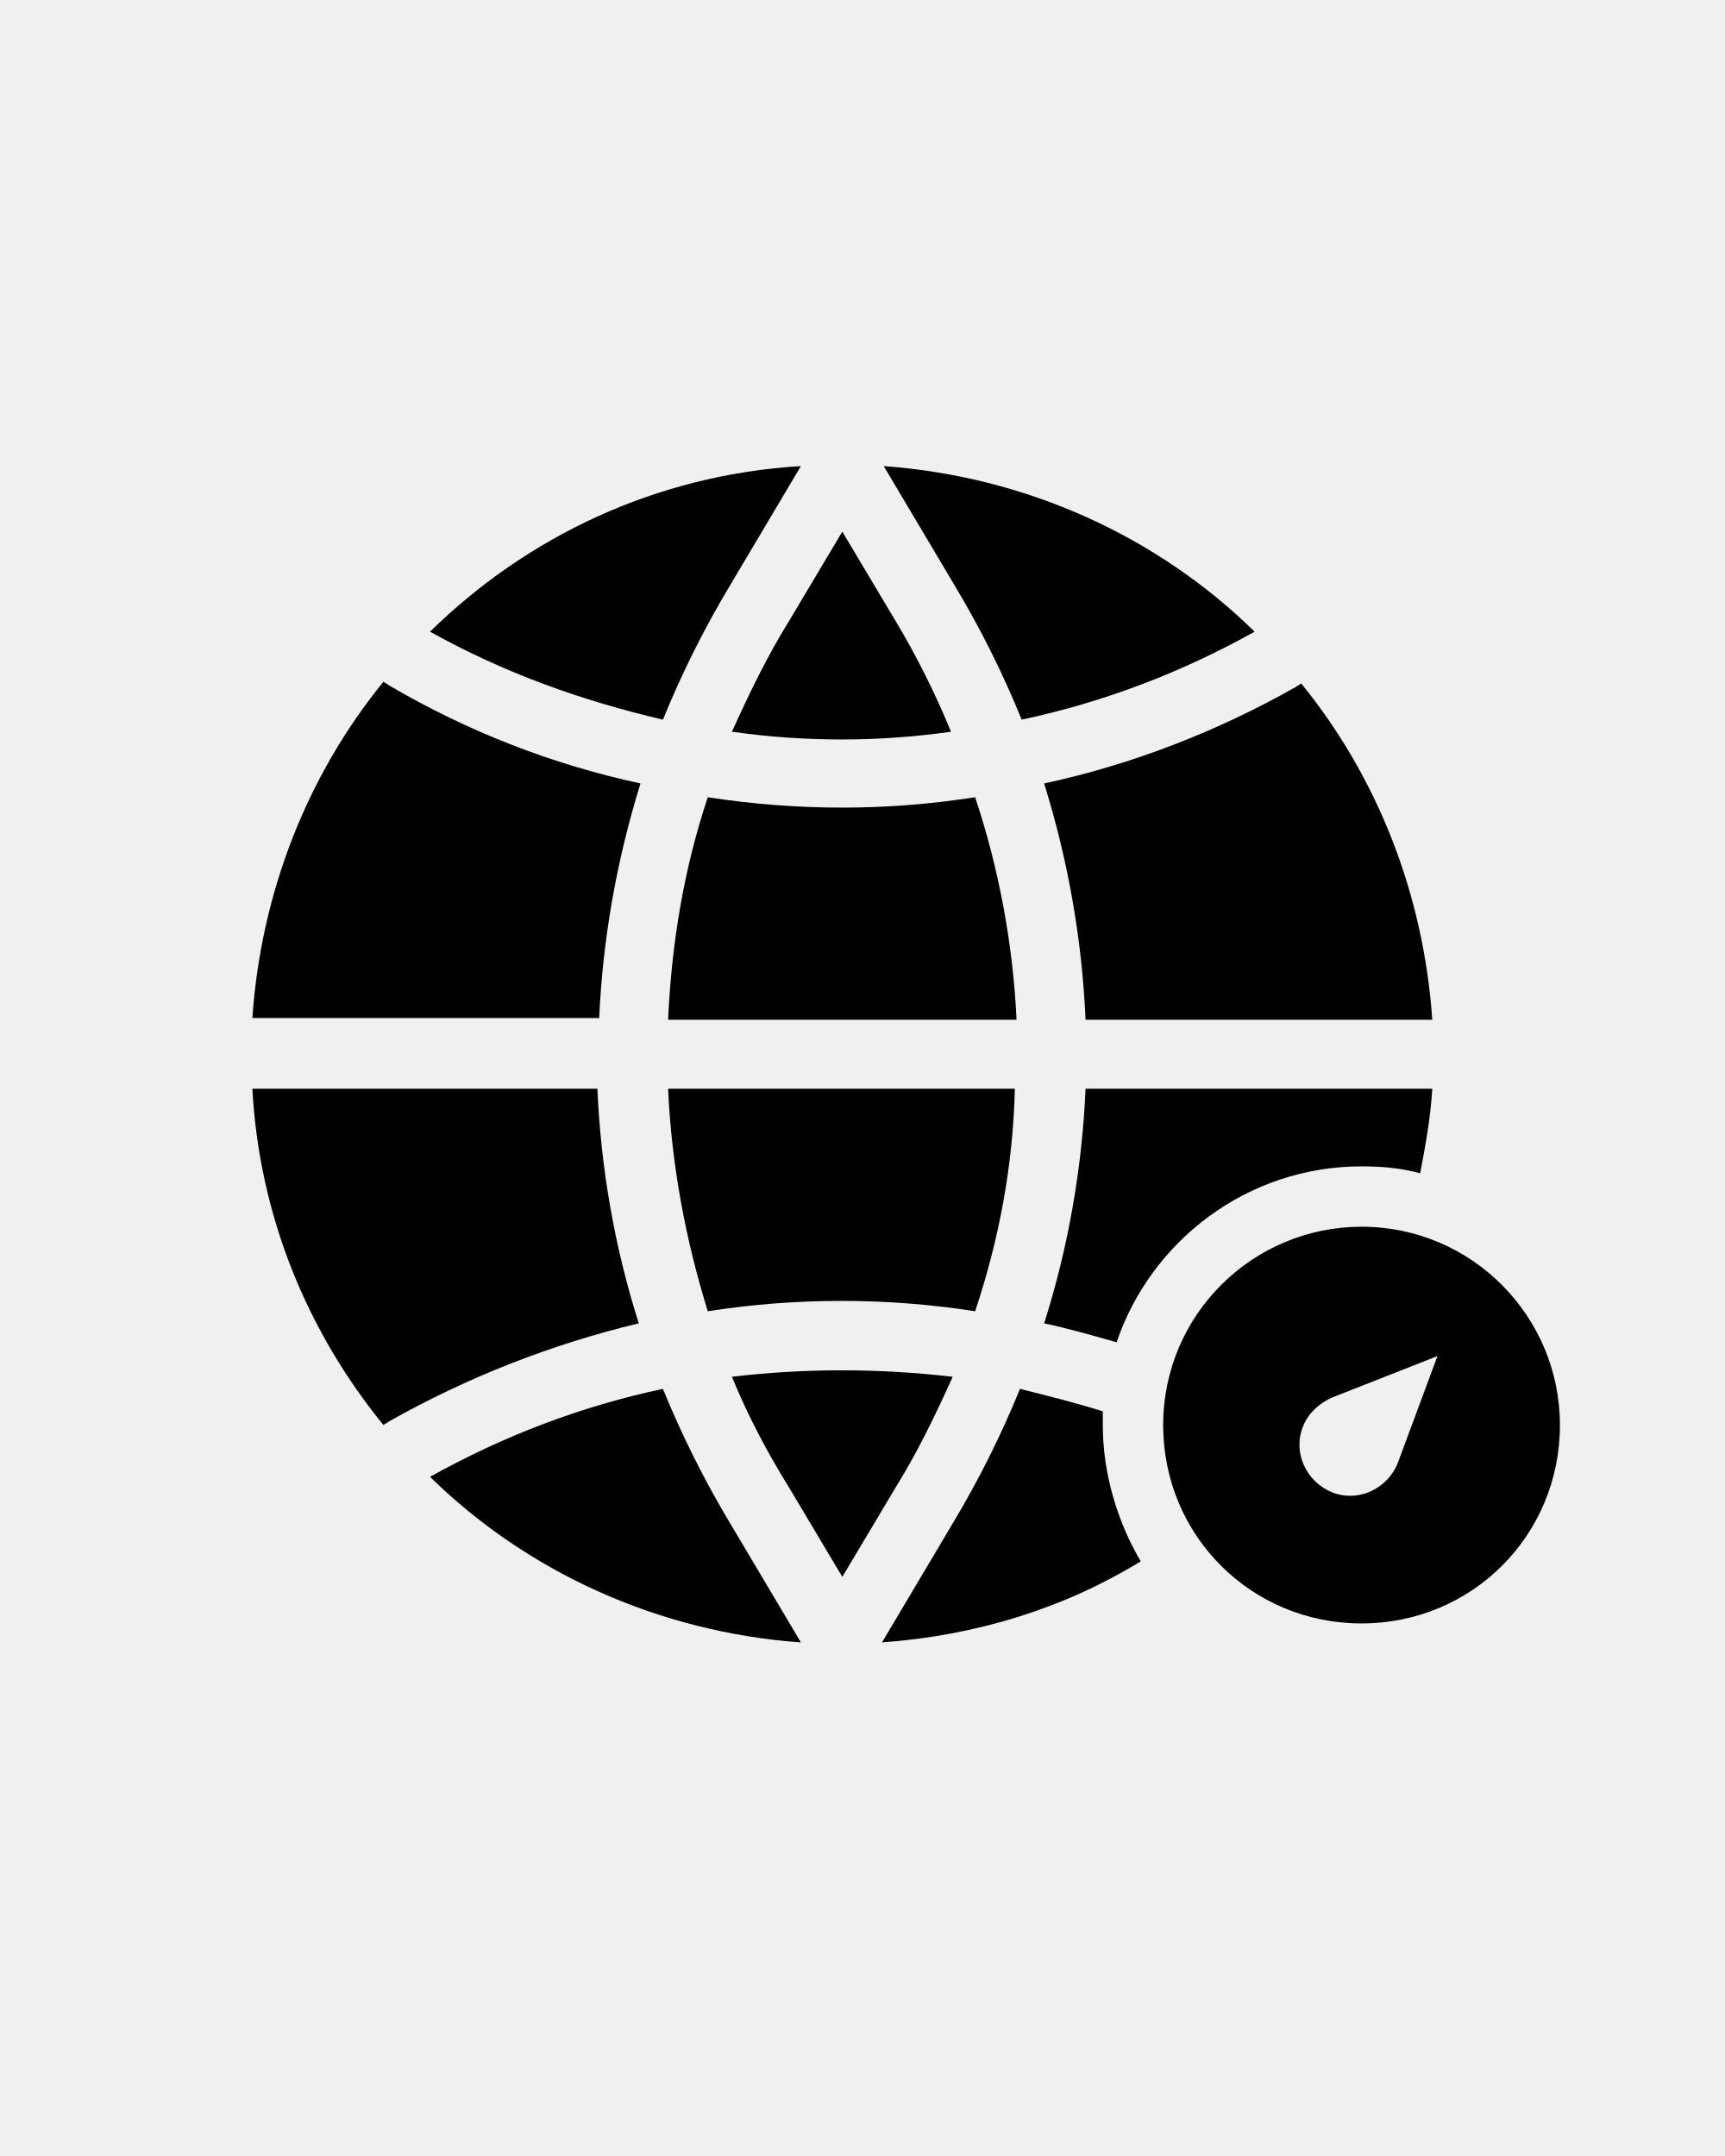
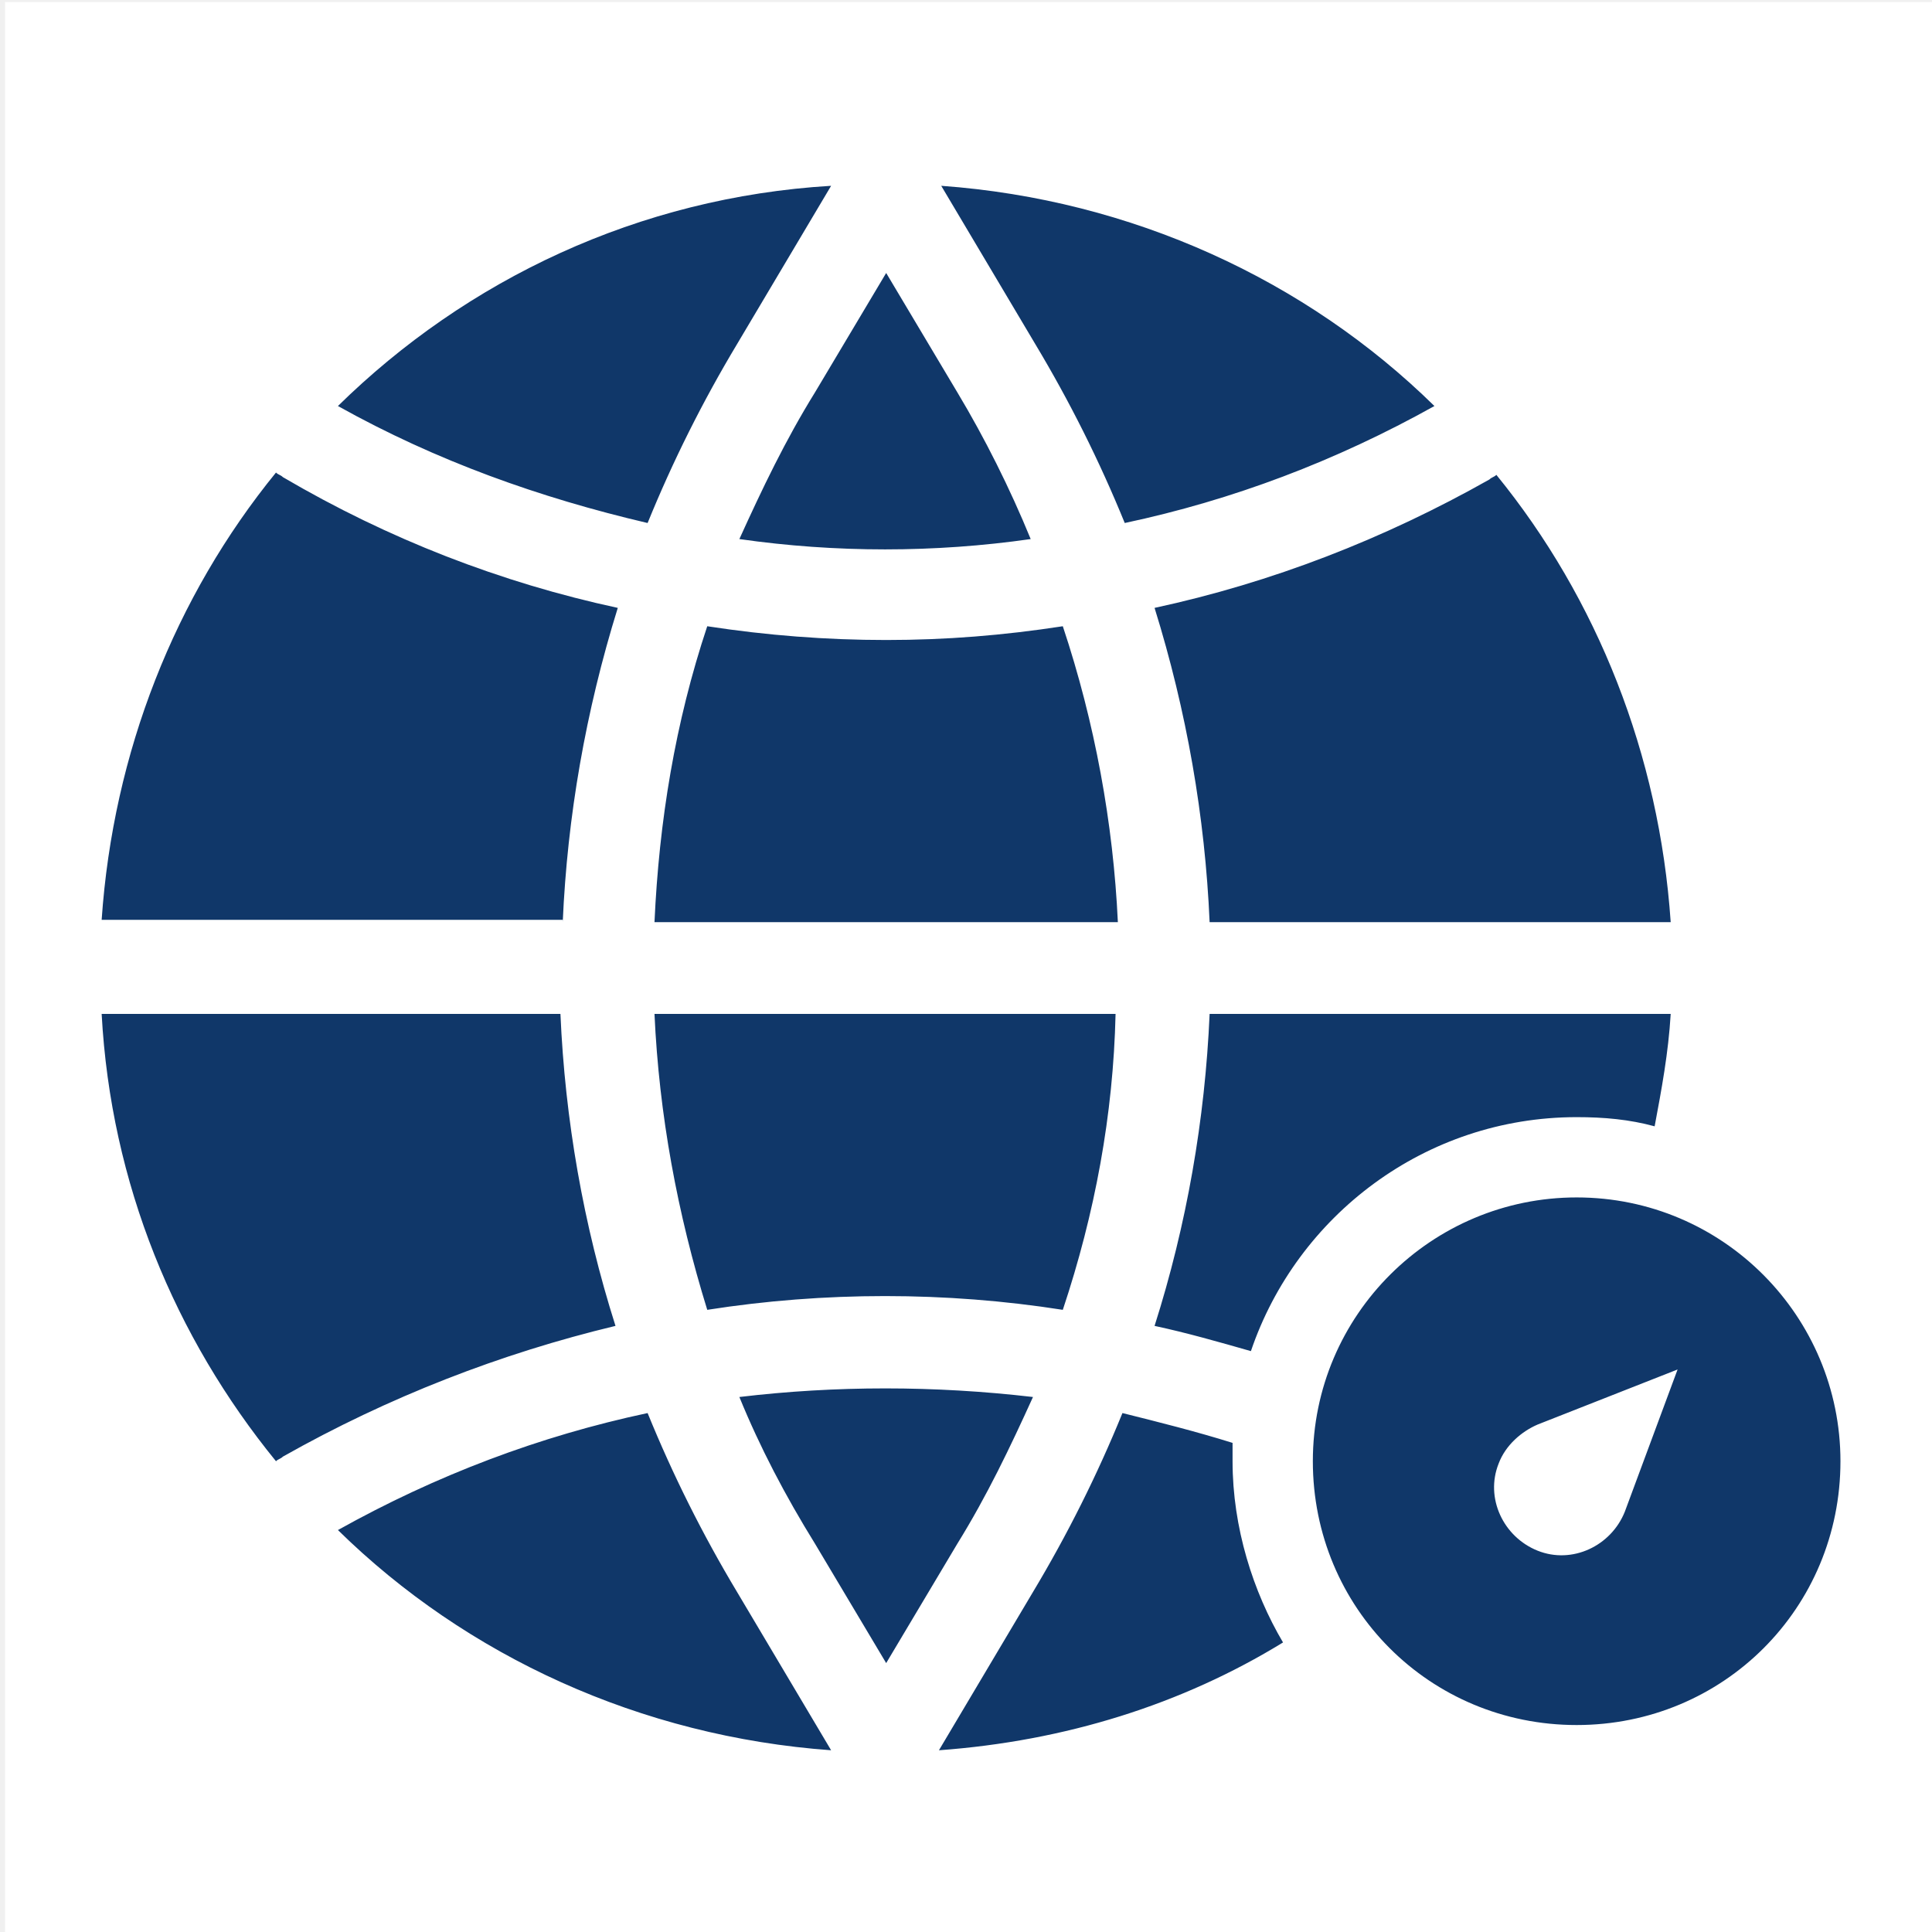
- <svg xmlns="http://www.w3.org/2000/svg" version="1.1" x="0px" y="0px" viewBox="0 0 100 125" style="enable-background:new 0 0 100 100;" xml:space="preserve" id="svg8">
+ <svg xmlns="http://www.w3.org/2000/svg" version="1.1" x="0px" y="0px" viewBox="0 0 1000 1000" xml:space="preserve" id="svg8" width="1000" height="1000">
  <defs id="defs12" />
-   <path d="m 75.13,39.823 c 0.1,-0.1 0.2,-0.1 0.3,-0.2 4.4,5.4 7.1,12.2 7.6,19.5 h -20.1 c -0.2,-4.6 -1,-9.2 -2.4,-13.7 5.1,-1.1 10,-3 14.6,-5.6 z m -19.8,-5.9 c 1.5,2.5 2.8,5.1 3.9,7.8 4.7,-1 9.2,-2.7 13.5,-5.1 -5.6,-5.5 -13.2,-9 -21.5,-9.6 z m -20.6,25.2 c 0.2,-4.6 1,-9.2 2.4,-13.7 -5.1,-1.1 -10,-3 -14.6,-5.7 -0.1,-0.1 -0.2,-0.1 -0.3,-0.2 -4.4,5.4 -7.1,12.2 -7.6,19.5 h 20.1 z m 2.3,17.6 c -1.4,-4.4 -2.2,-9 -2.4,-13.6 h -20 c 0.4,7.4 3.2,14.1 7.6,19.5 0.1,-0.1 0.2,-0.1 0.3,-0.2 4.6,-2.6 9.5,-4.5 14.5,-5.7 z m 21.8,-13.6 h -20.1 c 0.2,4.4 1,8.7 2.3,12.9 5.1,-0.8 10.4,-0.8 15.5,0 1.4,-4.2 2.2,-8.5 2.3,-12.9 z m -16.5,25.2 c -1.5,-2.5 -2.8,-5.1 -3.9,-7.8 -4.7,1 -9.2,2.7 -13.5,5.1 5.6,5.5 13.2,9 21.5,9.6 z m -3.9,-46.6 c 1.1,-2.7 2.4,-5.3 3.9,-7.8 l 4.1,-6.9 c -8.4,0.5 -15.9,4.1 -21.5,9.6 4.3,2.4 8.8,4 13.5,5.1 z m 4,38.1 c 0.9,2.2 2,4.3 3.3,6.4 l 3.1,5.2 3.1,-5.2 c 1.3,-2.1 2.3,-4.2 3.3,-6.4 -4.3,-0.5 -8.6,-0.5 -12.8,0 z m 9.5,-43.8 -3.1,-5.2 -3.1,5.2 c -1.3,2.1 -2.3,4.2 -3.3,6.4 4.2,0.6 8.5,0.6 12.7,0 -0.9,-2.2 -2,-4.4 -3.2,-6.4 z m 4.6,10.2 c -2.6,0.4 -5.1,0.6 -7.7,0.6 -2.6,0 -5.2,-0.2 -7.8,-0.6 -1.4,4.2 -2.1,8.5 -2.3,12.9 h 20.2 c -0.2,-4.3 -1,-8.7 -2.4,-12.9 z m 22.4,21.4 c 1.2,0 2.3,0.1 3.4,0.4 0.3,-1.6 0.6,-3.2 0.7,-4.9 h -20.1 c -0.2,4.6 -1,9.2 -2.4,13.6 1.4,0.3 2.8,0.7 4.2,1.1 2,-5.9 7.6,-10.2 14.2,-10.2 z m -15,15 c 0,-0.3 0,-0.5 0,-0.8 -1.6,-0.5 -3.2,-0.9 -4.8,-1.3 -1.1,2.7 -2.4,5.3 -3.9,7.8 l -4.1,6.9 c 5.5,-0.4 10.6,-2 15,-4.7 -1.3,-2.2 -2.2,-5 -2.2,-7.9 z m 26.5,0 c 0,6.4 -5.1,11.5 -11.5,11.5 -6.4,0 -11.5,-5.1 -11.5,-11.5 0,-6.4 5.2,-11.5 11.5,-11.5 6.4,0 11.5,5.2 11.5,11.5 z m -7.1,-4 -6.1,2.4 c -0.7,0.3 -1.4,0.9 -1.7,1.7 -0.6,1.5 0.2,3.2 1.7,3.8 1.5,0.6 3.2,-0.2 3.8,-1.7 z" id="path2" />
+   <g id="g816" transform="translate(269.6594,3.99243)">
+     <rect y="-0.438" x="-264.545" height="995" width="995" id="rect812" style="opacity:1;fill:#ffffff;fill-opacity:1;stroke:#ffffff;stroke-width:5;stroke-linecap:round;stroke-linejoin:miter;stroke-miterlimit:4;stroke-dasharray:none;stroke-dashoffset:0;stroke-opacity:1;paint-order:normal" />
+     <path style="fill:#103769;fill-opacity:1;stroke-width:1" id="path2" d="m 501.293,244.16 c 1.187,-1.187 2.375,-1.187 3.562,-2.375 52.243,64.116 84.301,144.855 90.237,231.53 H 356.438 C 354.063,418.698 344.564,364.081 327.942,310.651 388.496,297.59 446.675,275.031 501.293,244.16 Z M 266.2,174.107 c 17.81,29.683 33.245,60.554 46.306,92.612 55.805,-11.873 109.235,-32.058 160.29,-60.554 C 406.306,140.862 316.068,99.305 217.519,92.181 Z M 21.609,473.315 c 2.375,-54.617 11.873,-109.235 28.496,-162.665 -60.554,-13.061 -118.734,-35.62 -173.351,-67.678 -1.187,-1.187 -2.375,-1.187 -3.562,-2.375 -52.243,64.116 -84.301,144.855 -90.237,231.53 H 21.609 Z m 27.309,208.971 c -16.623,-52.243 -26.121,-106.86 -28.496,-161.478 H -217.045 c 4.749,87.863 37.995,167.414 90.237,231.53 1.187,-1.187 2.375,-1.187 3.562,-2.375 54.617,-30.871 112.797,-53.43 172.163,-67.678 z M 307.757,520.809 H 69.103 c 2.375,52.243 11.873,103.298 27.309,153.166 60.554,-9.499 123.483,-9.499 184.037,0 16.623,-49.868 26.121,-100.923 27.309,-153.166 z M 111.847,820.017 C 94.037,790.334 78.601,759.463 65.541,727.405 c -55.805,11.873 -109.235,32.058 -160.29,60.554 66.491,65.303 156.728,106.86 255.277,113.984 z M 65.541,266.719 c 13.061,-32.058 28.496,-62.929 46.306,-92.612 l 48.681,-81.926 c -99.736,5.937 -188.786,48.681 -255.277,113.984 51.055,28.496 104.485,47.493 160.29,60.554 z m 47.493,452.375 c 10.686,26.121 23.747,51.055 39.182,75.989 l 36.807,61.741 36.807,-61.741 c 15.435,-24.934 27.309,-49.868 39.182,-75.989 -51.055,-5.937 -102.111,-5.937 -151.979,0 z m 112.797,-520.053 -36.807,-61.741 -36.807,61.741 c -15.435,24.934 -27.309,49.868 -39.182,75.989 49.868,7.124 100.924,7.124 150.792,0 -10.686,-26.121 -23.747,-52.243 -37.995,-75.989 z m 54.617,121.108 c -30.871,4.749 -60.554,7.124 -91.425,7.124 -30.871,0 -61.741,-2.375 -92.612,-7.124 -16.623,49.868 -24.934,100.923 -27.309,153.166 H 308.944 C 306.57,422.26 297.071,370.017 280.448,320.149 Z m 265.963,254.09 c 14.248,0 27.309,1.187 40.369,4.749 3.562,-18.997 7.124,-37.995 8.311,-58.179 H 356.438 c -2.375,54.617 -11.873,109.235 -28.496,161.478 16.623,3.562 33.245,8.311 49.868,13.061 23.747,-70.053 90.237,-121.108 168.602,-121.108 z M 368.311,752.339 c 0,-3.562 0,-5.937 0,-9.499 -18.997,-5.937 -37.995,-10.686 -56.992,-15.435 -13.061,32.058 -28.496,62.929 -46.306,92.612 l -48.681,81.926 c 65.303,-4.749 125.858,-23.747 178.1,-55.805 -15.435,-26.121 -26.121,-59.367 -26.121,-93.799 z m 314.644,0 c 0,75.989 -60.554,136.544 -136.544,136.544 -75.989,0 -136.544,-60.554 -136.544,-136.544 0,-75.989 61.741,-136.544 136.544,-136.544 75.989,0 136.544,61.741 136.544,136.544 z m -84.301,-47.493 -72.427,28.496 c -8.311,3.562 -16.623,10.686 -20.185,20.185 -7.124,17.81 2.375,37.995 20.185,45.119 17.81,7.124 37.995,-2.375 45.119,-20.185 z" />
+   </g>
</svg>
